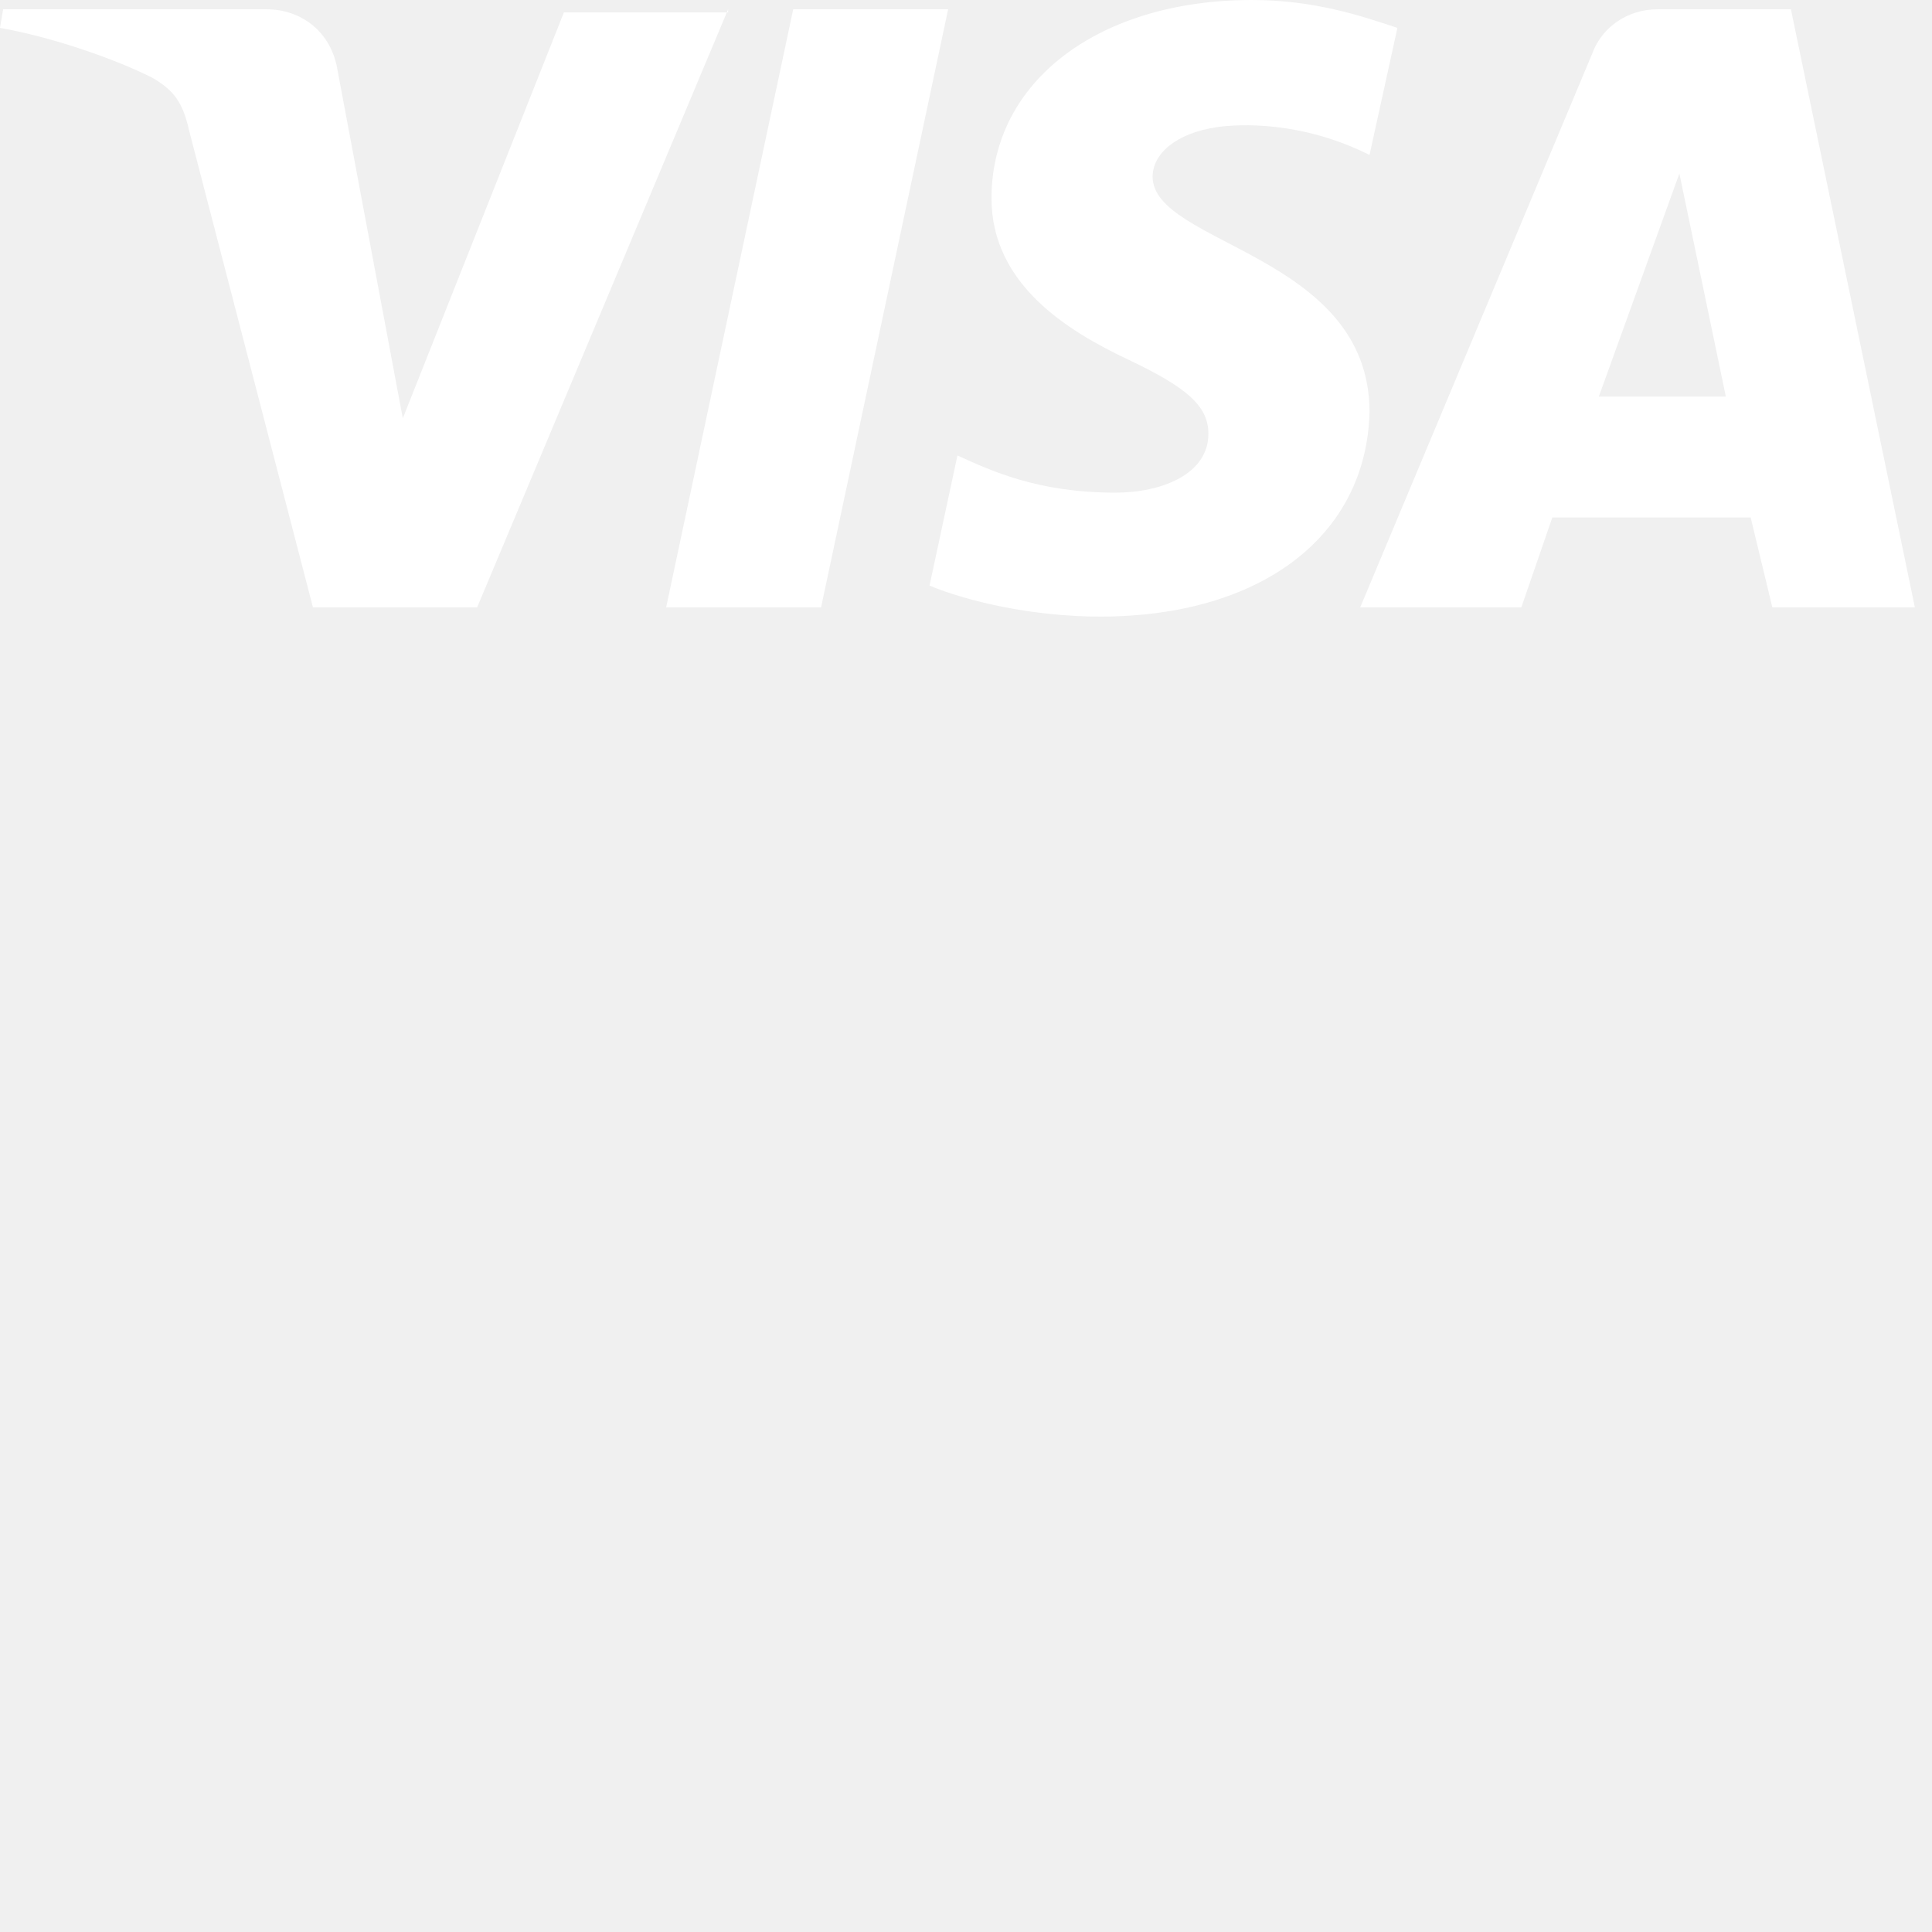
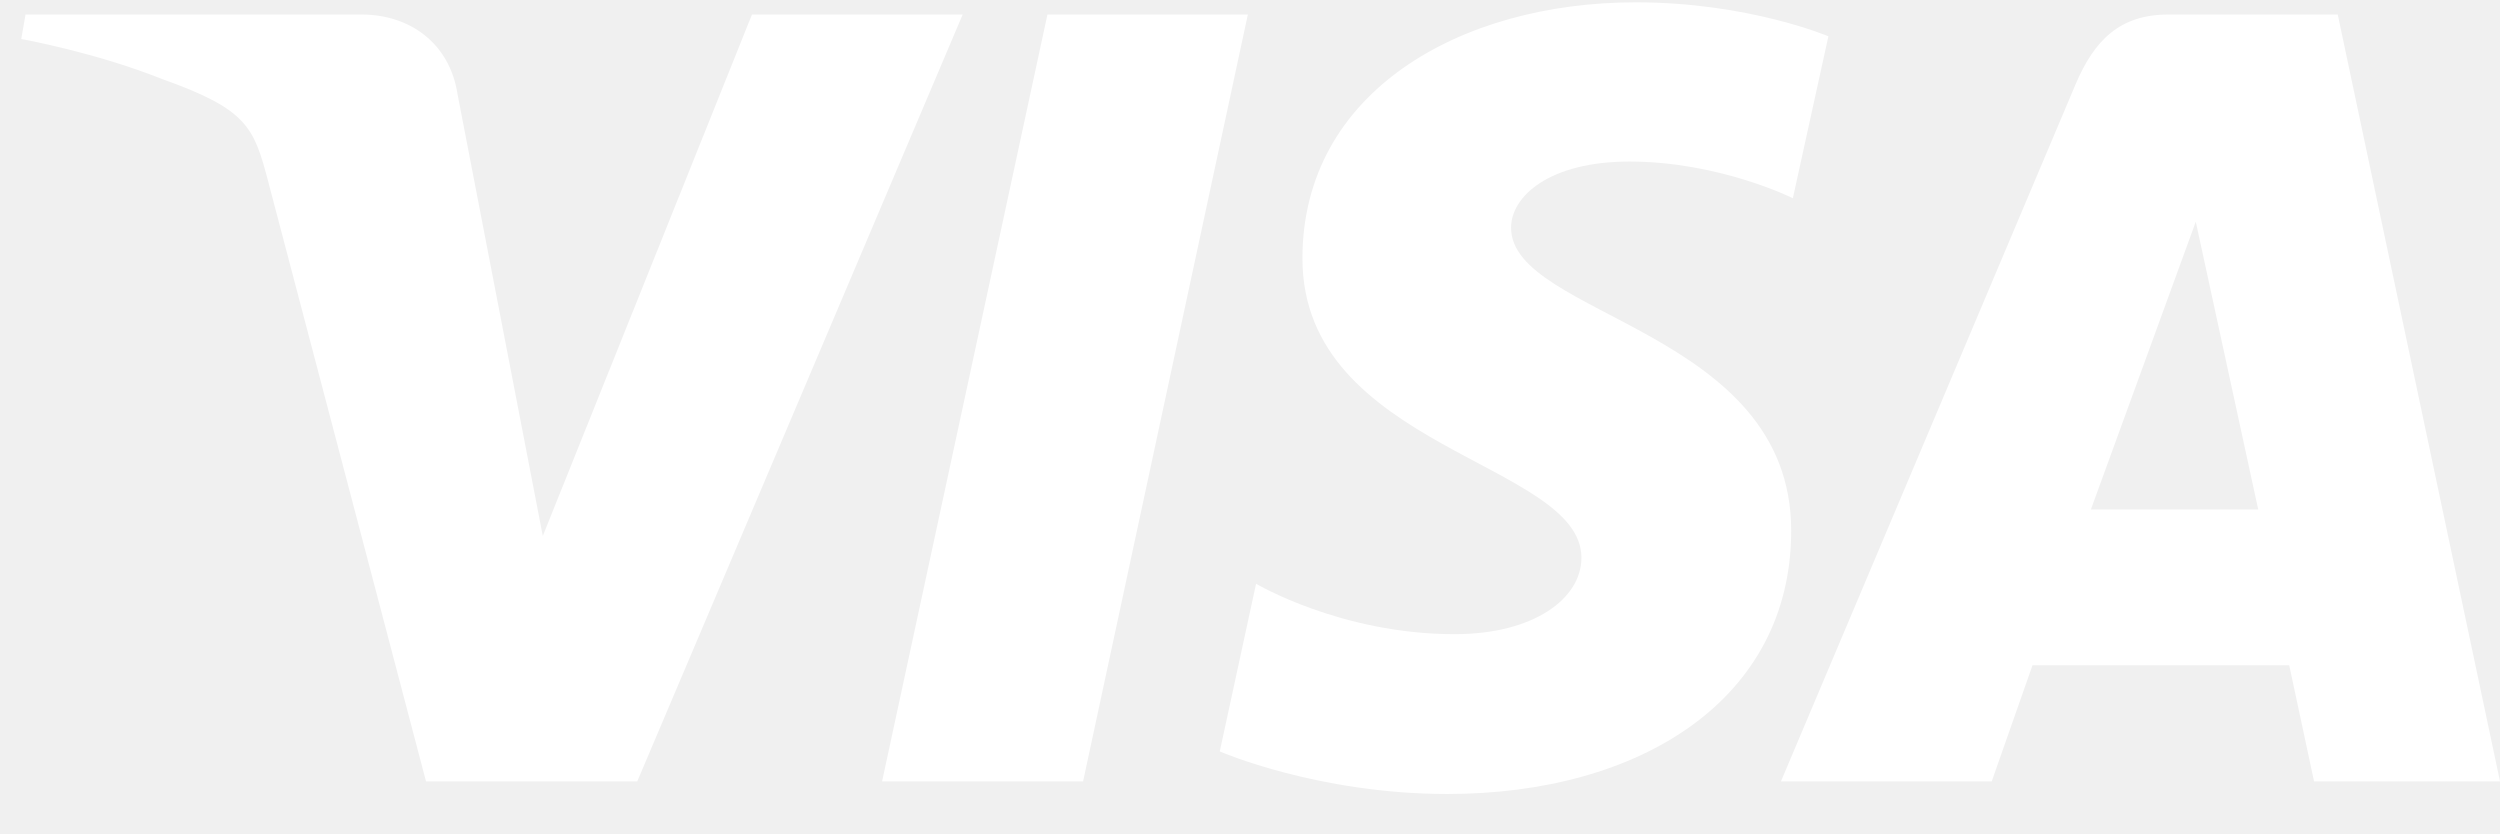
- <svg xmlns="http://www.w3.org/2000/svg" width="62dp" height="20dp" viewBox="0 0 94 94">
-   <path d="M35.427,0.452L23.216,29.548H15.226L9.196,6.332C8.895,4.975 8.442,4.372 7.387,3.769C5.578,2.864 2.563,1.809 0,1.357L0.151,0.452H12.965C14.623,0.452 16.131,1.508 16.432,3.467L19.598,20.352L27.437,0.603H35.427V0.452ZM66.633,20.05C66.633,12.362 56.08,11.91 56.08,8.593C56.08,7.538 57.136,6.482 59.246,6.181C60.301,6.03 63.317,5.879 66.633,7.538L67.99,1.357C66.181,0.754 63.92,0 60.904,0C53.518,0 48.241,3.92 48.241,9.648C48.241,13.869 52.01,16.131 54.874,17.487C57.739,18.844 58.794,19.749 58.794,21.105C58.794,23.065 56.533,23.97 54.271,23.97C50.502,23.97 48.241,22.915 46.583,22.161L45.226,28.492C47.035,29.246 50.201,30 53.518,30C61.357,30 66.482,26.08 66.633,20.05ZM86.231,29.548H93.166L87.136,0.452H80.653C79.146,0.452 77.94,1.357 77.487,2.563L66.181,29.548H74.02L75.528,25.176H85.176L86.231,29.548ZM77.789,19.297L81.709,8.442L83.97,19.297H77.789ZM46.131,0.452L39.95,29.548H32.412L38.593,0.452H46.131Z" fill="#ffffff" />
+ <svg xmlns="http://www.w3.org/2000/svg" width="42" height="14" viewBox="0 0 42 14" fill="none">
+   <path d="M27.481 0.039C24.524 0.039 21.881 1.55 21.881 4.341C21.881 7.542 26.568 7.763 26.568 9.371C26.568 10.048 25.781 10.654 24.436 10.654C22.528 10.654 21.102 9.807 21.102 9.807L20.492 12.624C20.492 12.624 22.135 13.339 24.316 13.339C27.549 13.339 30.092 11.754 30.092 8.915C30.092 5.533 25.386 5.319 25.386 3.826C25.386 3.296 26.033 2.714 27.373 2.714C28.886 2.714 30.12 3.33 30.12 3.33L30.717 0.61C30.717 0.61 29.374 0.039 27.481 0.039ZM0.429 0.244L0.357 0.655C0.357 0.655 1.601 0.879 2.721 1.327C4.164 1.84 4.267 2.139 4.51 3.067L7.157 13.127H10.706L16.173 0.244H12.633L9.119 9.004L7.686 1.579C7.554 0.729 6.889 0.244 6.073 0.244H0.429ZM17.597 0.244L14.819 13.127H18.196L20.964 0.244H17.597ZM36.428 0.244C35.614 0.244 35.183 0.674 34.866 1.425L29.92 13.127H33.461L34.146 11.177H38.459L38.876 13.127H42L39.274 0.244H36.428ZM36.889 3.725L37.938 8.559H35.127L36.889 3.725Z" fill="white" />
</svg>
